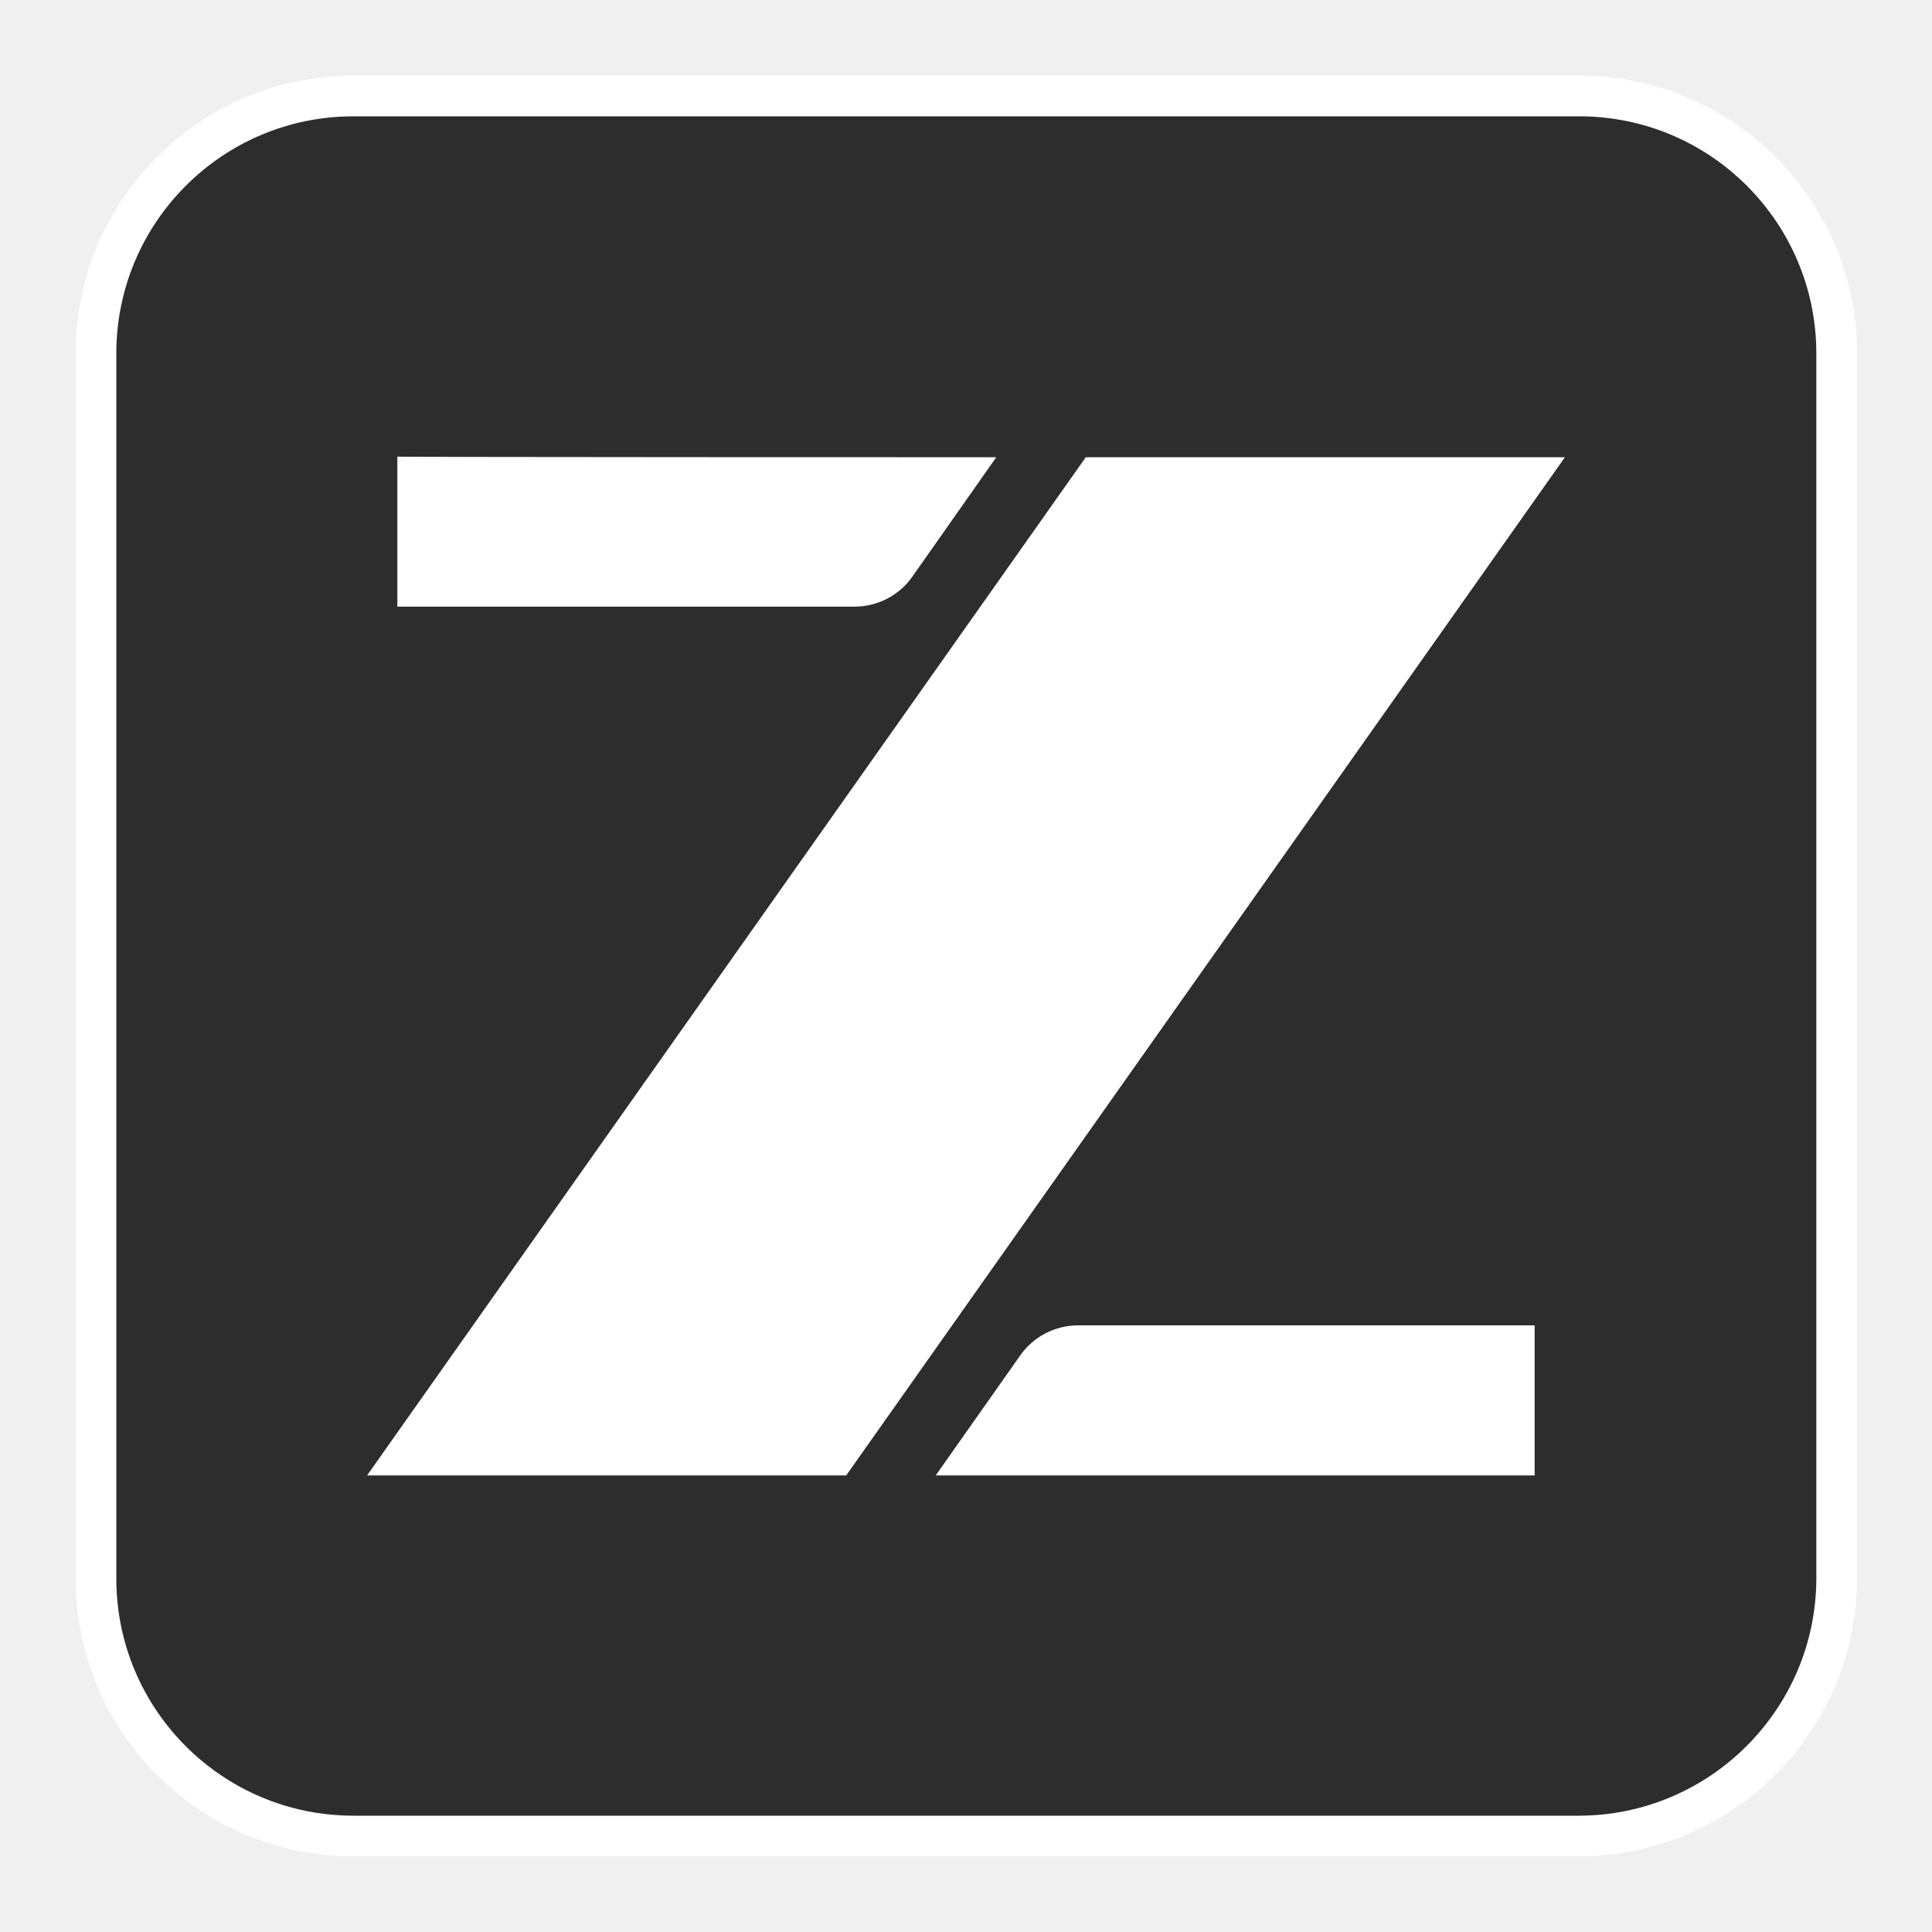
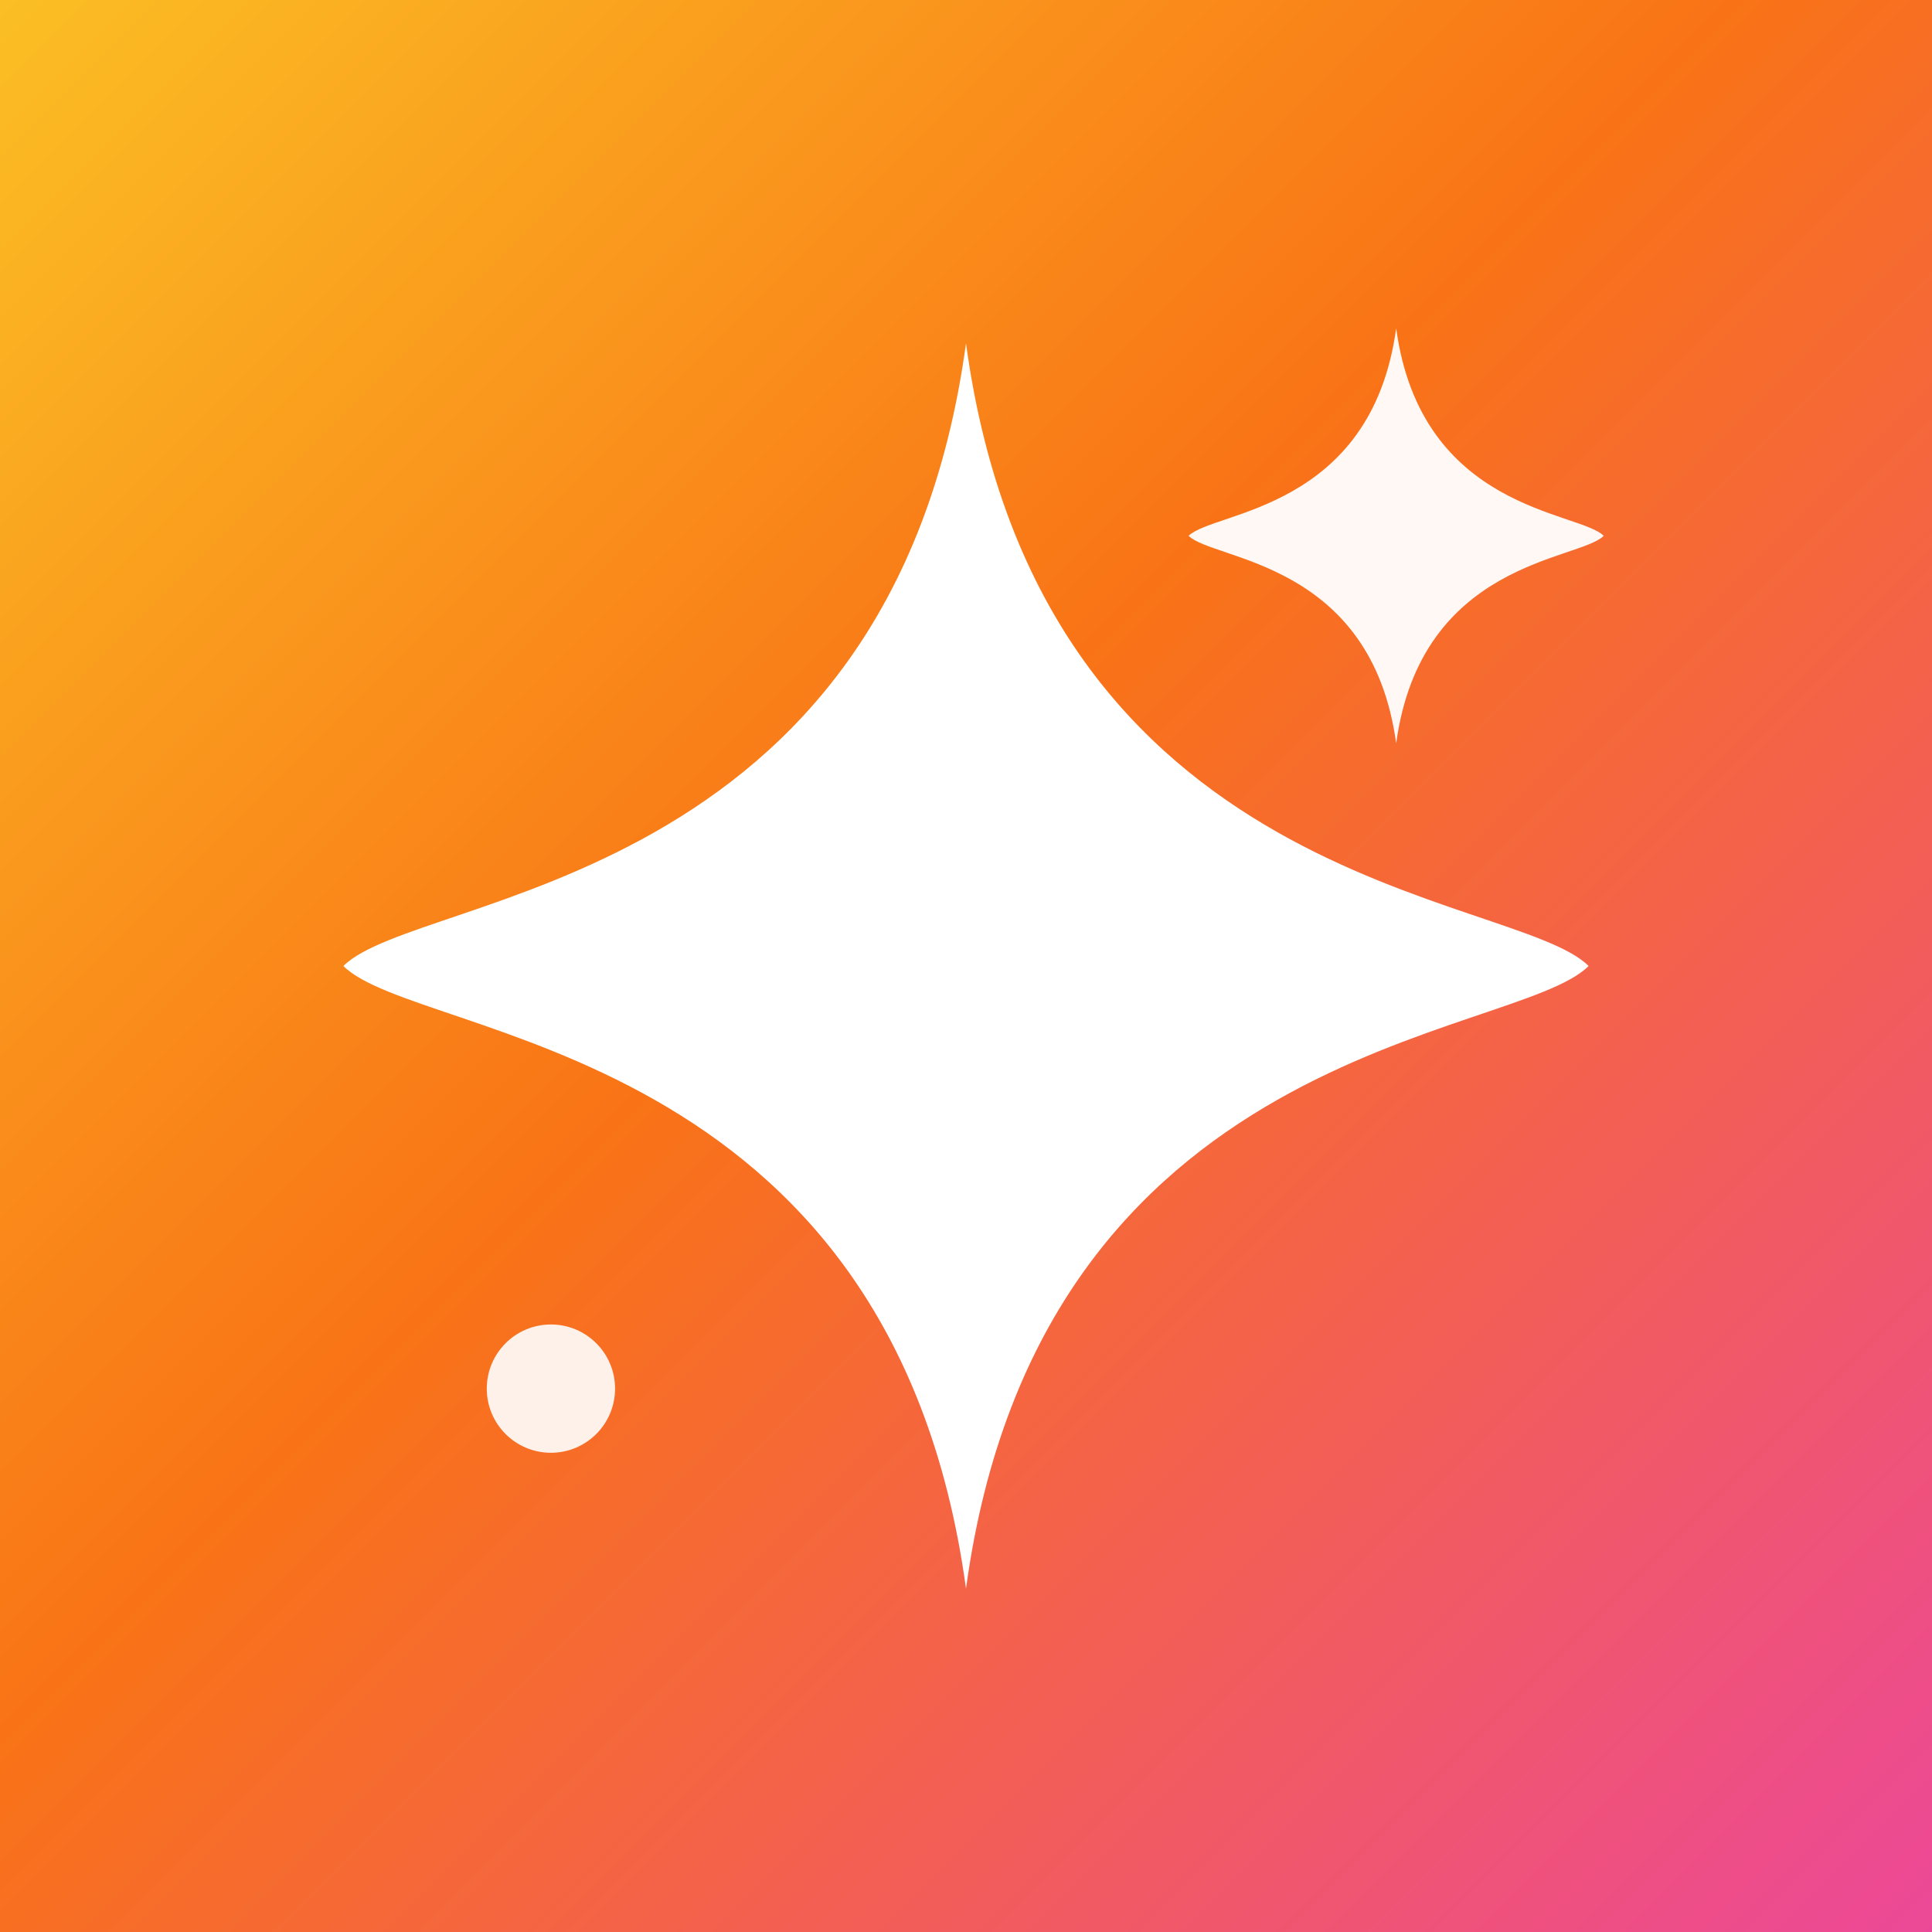
- <svg xmlns="http://www.w3.org/2000/svg" version="1.1" x="0px" y="0px" viewBox="0 0 30 30" style="enable-background:new 0 0 30 30;" xml:space="preserve">
+ <svg xmlns="http://www.w3.org/2000/svg" width="1024" height="1024" viewBox="0 0 1024 1024">
  <defs>
-     <style type="text/css">
-     .st194{fill:#2D2D2D;stroke:#FFFFFF;stroke-width:0.632;stroke-miterlimit:10;}
-     .st23{fill:#FFFFFF;}
- 
-     .z-breathe {
-       animation: breathe 2.5s ease-in-out infinite;
-     }
- 
-     @keyframes breathe {
-       0%, 100% { opacity: 0.7; }
-       50% { opacity: 1; }
-     }
-   </style>
+     <linearGradient id="g" x1="0%" y1="0%" x2="100%" y2="100%">
+       <stop offset="0%" stop-color="#FBBF24" />
+       <stop offset="45%" stop-color="#F97316" />
+       <stop offset="100%" stop-color="#EC4899" />
+     </linearGradient>
  </defs>
-   <g>
-     <path class="st194" d="M24.51,28.51H5.49c-2.21,0-4-1.79-4-4V5.49c0-2.21,1.79-4,4-4h19.03c2.21,0,4,1.79,4,4v19.03     C28.51,26.72,26.72,28.51,24.51,28.51z" />
-     <g class="z-breathe">
-       <path class="st23" d="M15.47,7.1l-1.3,1.85c-0.2,0.29-0.54,0.47-0.9,0.47h-7.1V7.09C6.16,7.1,15.47,7.1,15.47,7.1z" />
-       <polygon class="st23" points="24.3,7.1 13.14,22.91 5.7,22.91 16.86,7.1" />
-       <path class="st23" d="M14.53,22.91l1.31-1.86c0.2-0.29,0.54-0.47,0.9-0.47h7.09v2.33H14.53z" />
-     </g>
-   </g>
+   <rect width="1024" height="1024" fill="url(#g)" />
+   <path d="M 512 182 C 551.6 472.4 802.4 472.4 842 512 C 802.4 551.6 551.6 551.6 512 842 C 472.4 551.6 221.6 551.6 182 512 C 221.6 472.4 472.4 472.4 512 182 Z" fill="#FFFFFF" />
+   <path d="M 740 174 C 753.2 270.8 836.8 270.8 850 284 C 836.8 297.2 753.2 297.2 740 394 C 726.8 297.2 643.2 297.2 630 284 C 643.2 270.8 726.8 270.8 740 174 Z" fill="#FFFFFF" opacity="0.95" />
+   <circle cx="292" cy="736" r="34" fill="#FFFFFF" opacity="0.9" />
</svg>
